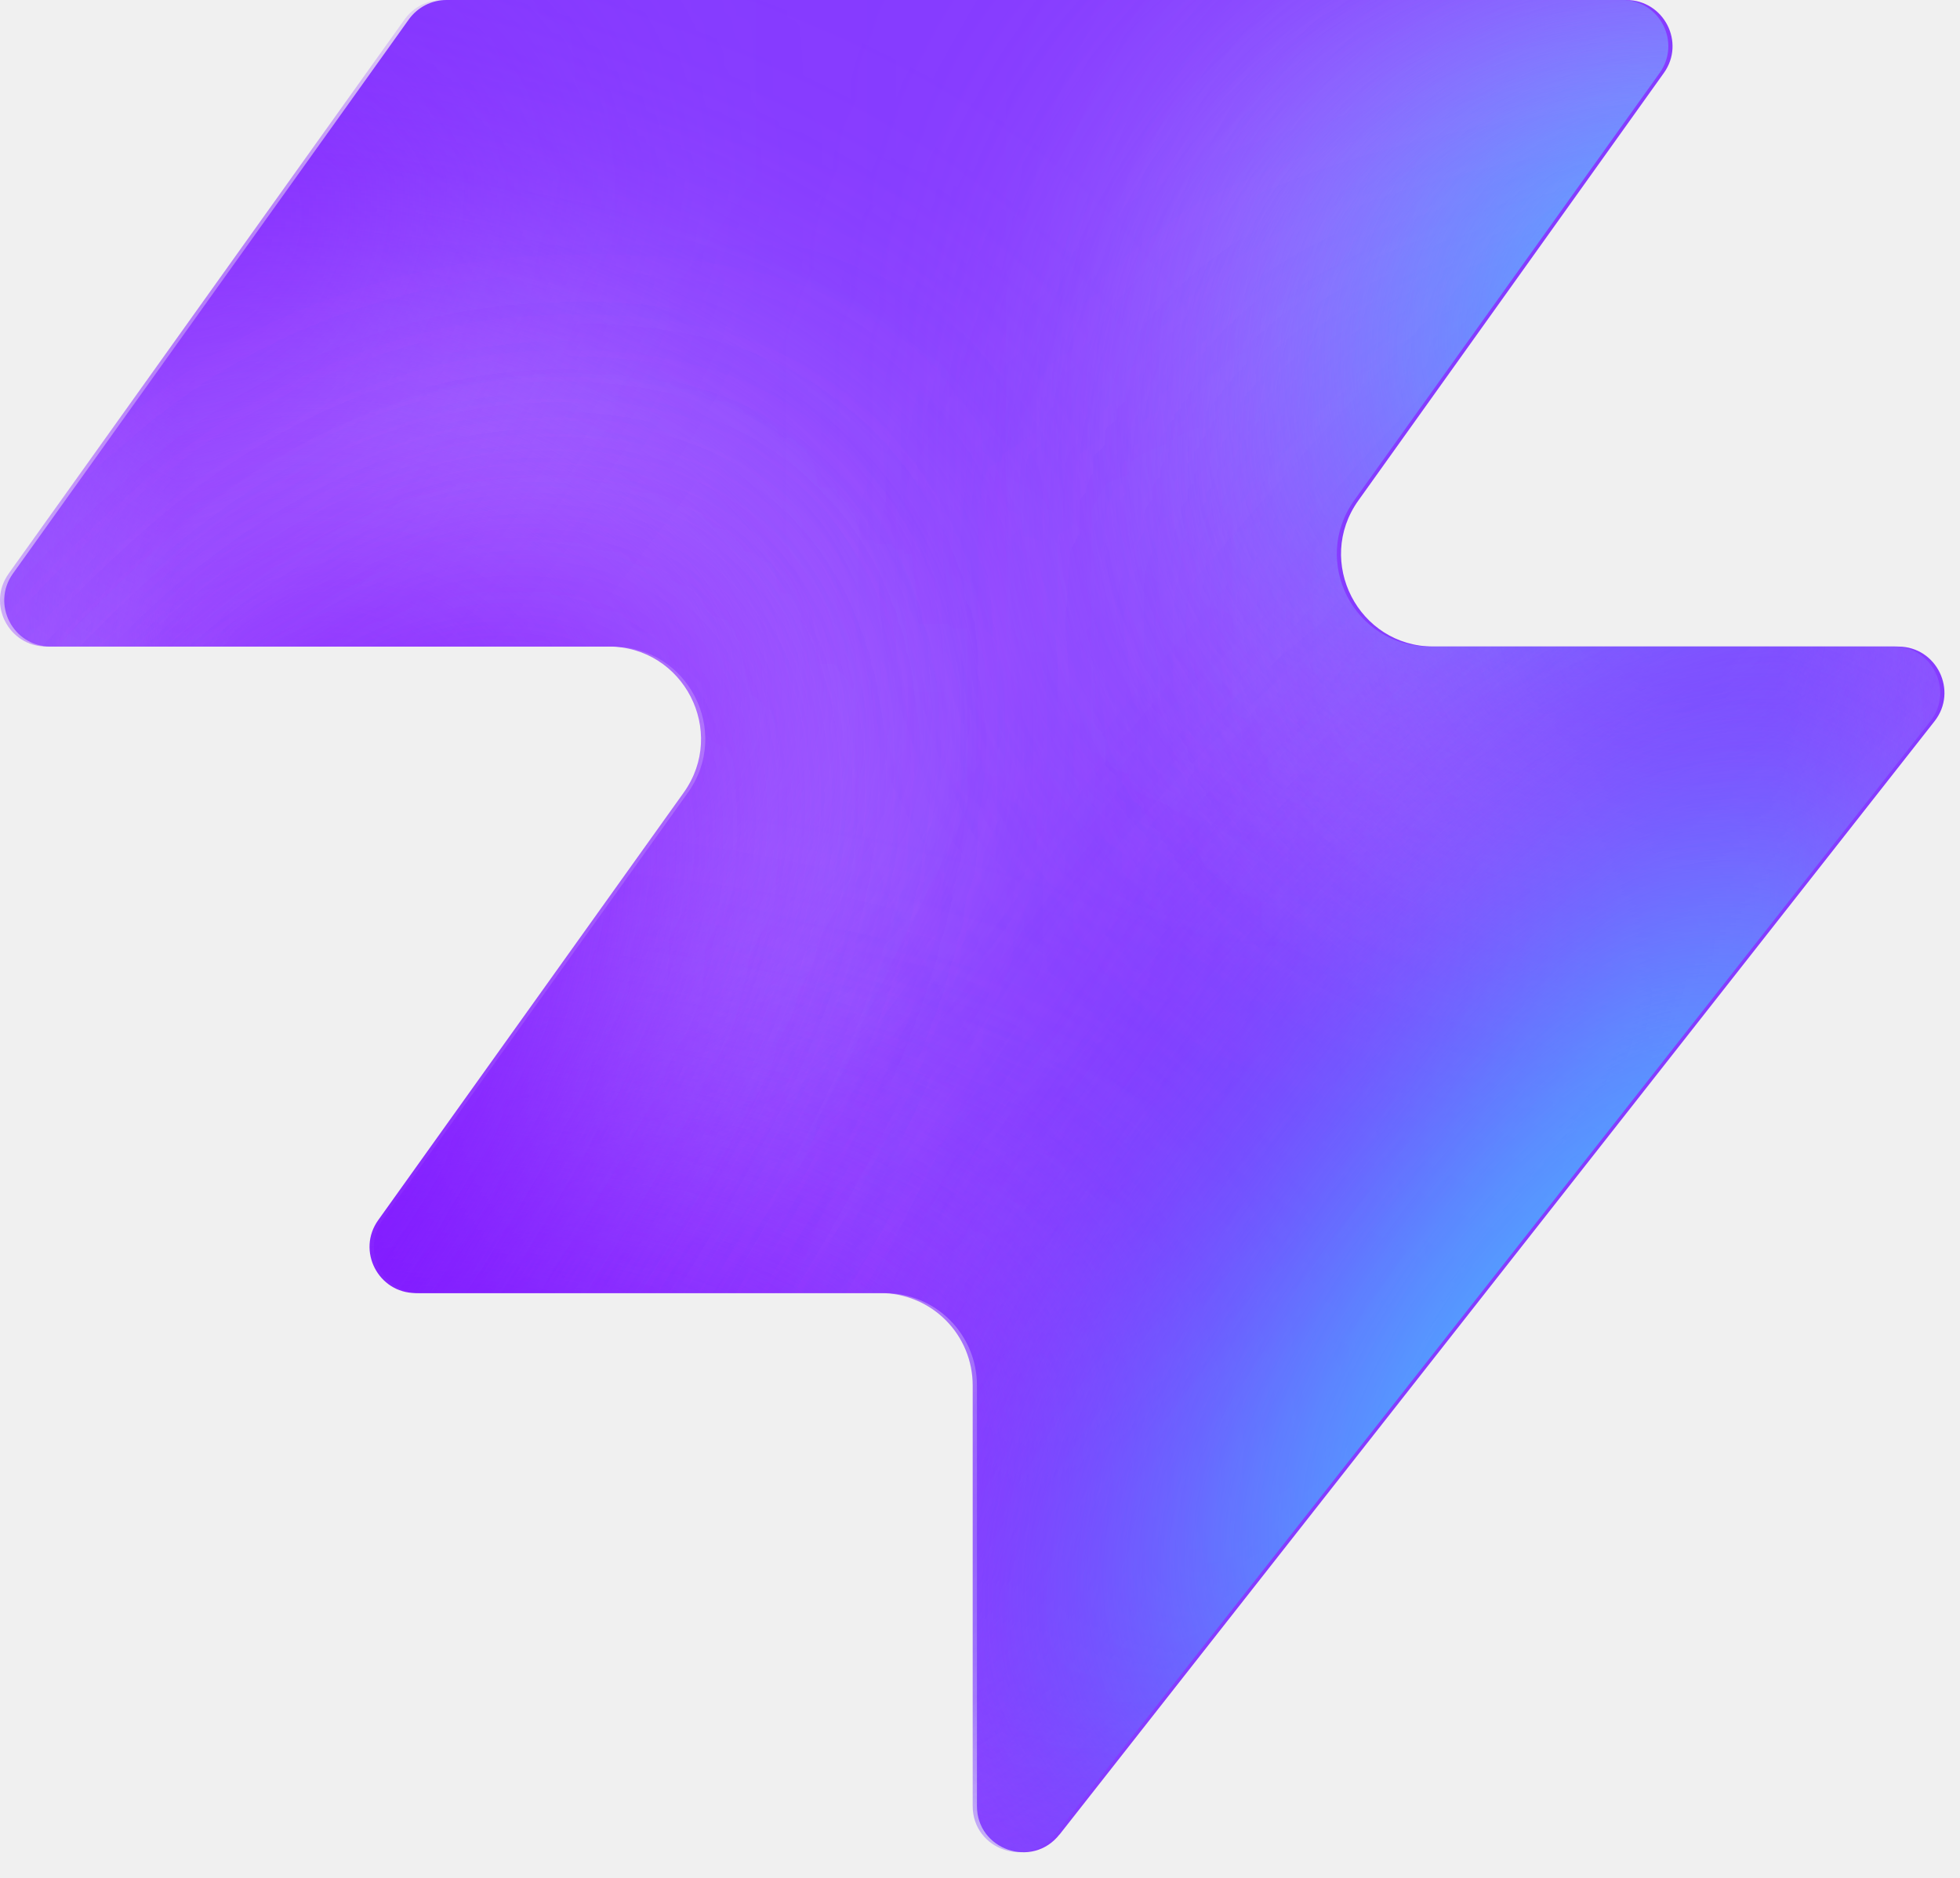
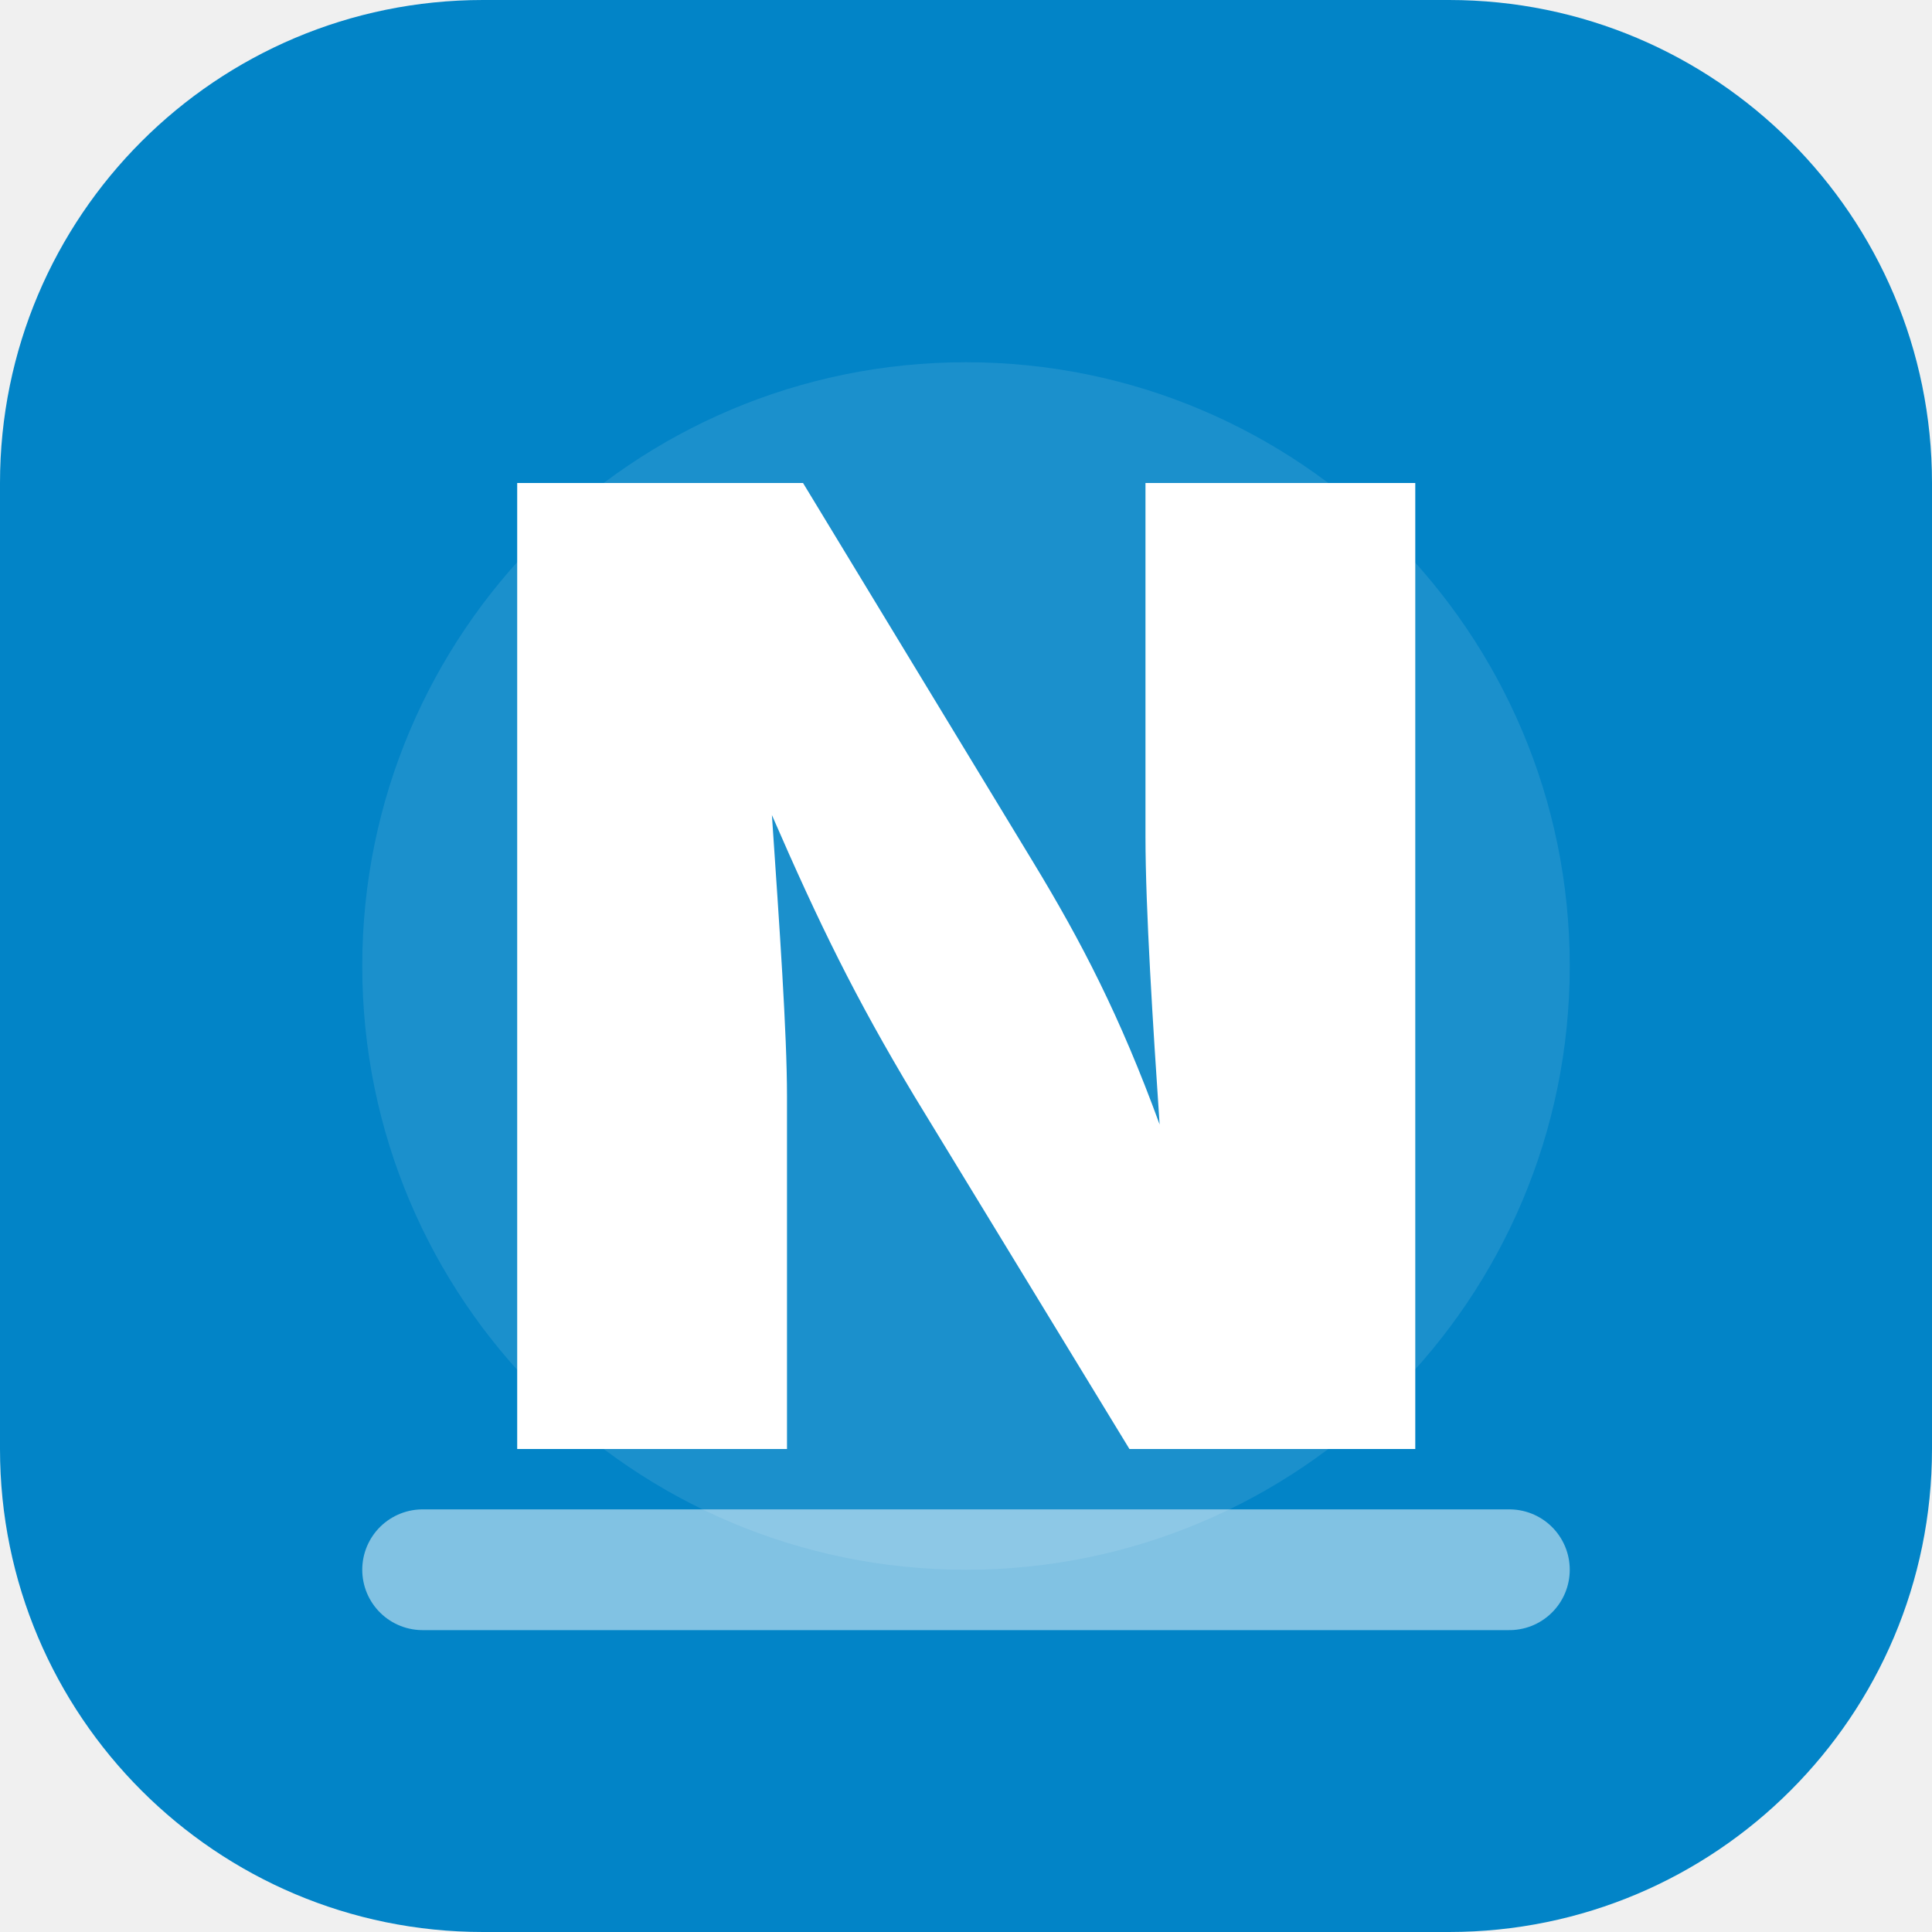
- <svg xmlns="http://www.w3.org/2000/svg" width="48" height="46" fill="none" viewBox="0 0 48 46">
-   <path fill="#863bff" d="M25.946 44.938c-.664.845-2.021.375-2.021-.698V33.937a2.26 2.26 0 0 0-2.262-2.262H10.287c-.92 0-1.456-1.04-.92-1.788l7.48-10.471c1.07-1.497 0-3.578-1.842-3.578H1.237c-.92 0-1.456-1.04-.92-1.788L10.013.474c.214-.297.556-.474.92-.474h28.894c.92 0 1.456 1.04.92 1.788l-7.48 10.471c-1.07 1.498 0 3.579 1.842 3.579h11.377c.943 0 1.473 1.088.89 1.83L25.947 44.94z" style="fill:#863bff;fill:color(display-p3 .525 .23 1);fill-opacity:1" />
-   <mask id="a" width="48" height="46" x="0" y="0" maskUnits="userSpaceOnUse" style="mask-type:alpha">
-     <path fill="#000" d="M25.842 44.938c-.664.844-2.021.375-2.021-.698V33.937a2.26 2.26 0 0 0-2.262-2.262H10.183c-.92 0-1.456-1.04-.92-1.788l7.48-10.471c1.07-1.498 0-3.579-1.842-3.579H1.133c-.92 0-1.456-1.04-.92-1.787L9.91.473c.214-.297.556-.474.92-.474h28.894c.92 0 1.456 1.04.92 1.788l-7.48 10.471c-1.07 1.498 0 3.578 1.842 3.578h11.377c.943 0 1.473 1.088.89 1.832L25.843 44.94z" style="fill:#000;fill-opacity:1" />
-   </mask>
-   <g mask="url(#a)">
-     <g filter="url(#b)">
-       <ellipse cx="5.508" cy="14.704" fill="#ede6ff" rx="5.508" ry="14.704" style="fill:#ede6ff;fill:color(display-p3 .927 .903 1);fill-opacity:1" transform="matrix(.00324 1 1 -.00324 -4.47 31.516)" />
-     </g>
-     <g filter="url(#c)">
-       <ellipse cx="10.399" cy="29.851" fill="#ede6ff" rx="10.399" ry="29.851" style="fill:#ede6ff;fill:color(display-p3 .927 .903 1);fill-opacity:1" transform="matrix(.00324 1 1 -.00324 -39.328 7.883)" />
-     </g>
-     <g filter="url(#d)">
-       <ellipse cx="5.508" cy="30.487" fill="#7e14ff" rx="5.508" ry="30.487" style="fill:#7e14ff;fill:color(display-p3 .492 .077 1);fill-opacity:1" transform="rotate(89.814 -25.913 -14.639)scale(1 -1)" />
-     </g>
-     <g filter="url(#e)">
-       <ellipse cx="5.508" cy="30.599" fill="#7e14ff" rx="5.508" ry="30.599" style="fill:#7e14ff;fill:color(display-p3 .492 .077 1);fill-opacity:1" transform="rotate(89.814 -32.644 -3.334)scale(1 -1)" />
-     </g>
-     <g filter="url(#f)">
-       <ellipse cx="5.508" cy="30.599" fill="#7e14ff" rx="5.508" ry="30.599" style="fill:#7e14ff;fill:color(display-p3 .492 .077 1);fill-opacity:1" transform="matrix(.00324 1 1 -.00324 -34.34 30.47)" />
-     </g>
-     <g filter="url(#g)">
-       <ellipse cx="14.072" cy="22.078" fill="#ede6ff" rx="14.072" ry="22.078" style="fill:#ede6ff;fill:color(display-p3 .927 .903 1);fill-opacity:1" transform="rotate(93.35 24.506 48.493)scale(-1 1)" />
-     </g>
-     <g filter="url(#h)">
-       <ellipse cx="3.47" cy="21.501" fill="#7e14ff" rx="3.47" ry="21.501" style="fill:#7e14ff;fill:color(display-p3 .492 .077 1);fill-opacity:1" transform="rotate(89.009 28.708 47.59)scale(-1 1)" />
-     </g>
-     <g filter="url(#i)">
-       <ellipse cx="3.47" cy="21.501" fill="#7e14ff" rx="3.47" ry="21.501" style="fill:#7e14ff;fill:color(display-p3 .492 .077 1);fill-opacity:1" transform="rotate(89.009 28.708 47.59)scale(-1 1)" />
-     </g>
-     <g filter="url(#j)">
-       <ellipse cx=".387" cy="8.972" fill="#7e14ff" rx="4.407" ry="29.108" style="fill:#7e14ff;fill:color(display-p3 .492 .077 1);fill-opacity:1" transform="rotate(39.51 .387 8.972)" />
-     </g>
-     <g filter="url(#k)">
-       <ellipse cx="47.523" cy="-6.092" fill="#7e14ff" rx="4.407" ry="29.108" style="fill:#7e14ff;fill:color(display-p3 .492 .077 1);fill-opacity:1" transform="rotate(37.892 47.523 -6.092)" />
-     </g>
-     <g filter="url(#l)">
-       <ellipse cx="41.412" cy="6.333" fill="#47bfff" rx="5.971" ry="9.665" style="fill:#47bfff;fill:color(display-p3 .28 .748 1);fill-opacity:1" transform="rotate(37.892 41.412 6.333)" />
-     </g>
-     <g filter="url(#m)">
-       <ellipse cx="-1.879" cy="38.332" fill="#7e14ff" rx="4.407" ry="29.108" style="fill:#7e14ff;fill:color(display-p3 .492 .077 1);fill-opacity:1" transform="rotate(37.892 -1.88 38.332)" />
-     </g>
-     <g filter="url(#n)">
-       <ellipse cx="-1.879" cy="38.332" fill="#7e14ff" rx="4.407" ry="29.108" style="fill:#7e14ff;fill:color(display-p3 .492 .077 1);fill-opacity:1" transform="rotate(37.892 -1.88 38.332)" />
-     </g>
-     <g filter="url(#o)">
-       <ellipse cx="35.651" cy="29.907" fill="#7e14ff" rx="4.407" ry="29.108" style="fill:#7e14ff;fill:color(display-p3 .492 .077 1);fill-opacity:1" transform="rotate(37.892 35.651 29.907)" />
-     </g>
-     <g filter="url(#p)">
-       <ellipse cx="38.418" cy="32.4" fill="#47bfff" rx="5.971" ry="15.297" style="fill:#47bfff;fill:color(display-p3 .28 .748 1);fill-opacity:1" transform="rotate(37.892 38.418 32.4)" />
-     </g>
-   </g>
-   <defs>
-     <filter id="b" width="60.045" height="41.654" x="-19.77" y="16.149" color-interpolation-filters="sRGB" filterUnits="userSpaceOnUse">
-       <feFlood flood-opacity="0" result="BackgroundImageFix" />
-       <feBlend in="SourceGraphic" in2="BackgroundImageFix" result="shape" />
-       <feGaussianBlur result="effect1_foregroundBlur_2002_17158" stdDeviation="7.659" />
-     </filter>
-     <filter id="c" width="90.34" height="51.437" x="-54.613" y="-7.533" color-interpolation-filters="sRGB" filterUnits="userSpaceOnUse">
-       <feFlood flood-opacity="0" result="BackgroundImageFix" />
-       <feBlend in="SourceGraphic" in2="BackgroundImageFix" result="shape" />
-       <feGaussianBlur result="effect1_foregroundBlur_2002_17158" stdDeviation="7.659" />
-     </filter>
-     <filter id="d" width="79.355" height="29.4" x="-49.64" y="2.03" color-interpolation-filters="sRGB" filterUnits="userSpaceOnUse">
-       <feFlood flood-opacity="0" result="BackgroundImageFix" />
-       <feBlend in="SourceGraphic" in2="BackgroundImageFix" result="shape" />
-       <feGaussianBlur result="effect1_foregroundBlur_2002_17158" stdDeviation="4.596" />
-     </filter>
-     <filter id="e" width="79.579" height="29.4" x="-45.045" y="20.029" color-interpolation-filters="sRGB" filterUnits="userSpaceOnUse">
-       <feFlood flood-opacity="0" result="BackgroundImageFix" />
-       <feBlend in="SourceGraphic" in2="BackgroundImageFix" result="shape" />
-       <feGaussianBlur result="effect1_foregroundBlur_2002_17158" stdDeviation="4.596" />
-     </filter>
-     <filter id="f" width="79.579" height="29.4" x="-43.513" y="21.178" color-interpolation-filters="sRGB" filterUnits="userSpaceOnUse">
-       <feFlood flood-opacity="0" result="BackgroundImageFix" />
-       <feBlend in="SourceGraphic" in2="BackgroundImageFix" result="shape" />
-       <feGaussianBlur result="effect1_foregroundBlur_2002_17158" stdDeviation="4.596" />
-     </filter>
-     <filter id="g" width="74.749" height="58.852" x="15.756" y="-17.901" color-interpolation-filters="sRGB" filterUnits="userSpaceOnUse">
-       <feFlood flood-opacity="0" result="BackgroundImageFix" />
-       <feBlend in="SourceGraphic" in2="BackgroundImageFix" result="shape" />
-       <feGaussianBlur result="effect1_foregroundBlur_2002_17158" stdDeviation="7.659" />
-     </filter>
-     <filter id="h" width="61.377" height="25.362" x="23.548" y="2.284" color-interpolation-filters="sRGB" filterUnits="userSpaceOnUse">
-       <feFlood flood-opacity="0" result="BackgroundImageFix" />
-       <feBlend in="SourceGraphic" in2="BackgroundImageFix" result="shape" />
-       <feGaussianBlur result="effect1_foregroundBlur_2002_17158" stdDeviation="4.596" />
-     </filter>
-     <filter id="i" width="61.377" height="25.362" x="23.548" y="2.284" color-interpolation-filters="sRGB" filterUnits="userSpaceOnUse">
-       <feFlood flood-opacity="0" result="BackgroundImageFix" />
-       <feBlend in="SourceGraphic" in2="BackgroundImageFix" result="shape" />
-       <feGaussianBlur result="effect1_foregroundBlur_2002_17158" stdDeviation="4.596" />
-     </filter>
-     <filter id="j" width="56.045" height="63.649" x="-27.636" y="-22.853" color-interpolation-filters="sRGB" filterUnits="userSpaceOnUse">
-       <feFlood flood-opacity="0" result="BackgroundImageFix" />
-       <feBlend in="SourceGraphic" in2="BackgroundImageFix" result="shape" />
-       <feGaussianBlur result="effect1_foregroundBlur_2002_17158" stdDeviation="4.596" />
-     </filter>
-     <filter id="k" width="54.814" height="64.646" x="20.116" y="-38.415" color-interpolation-filters="sRGB" filterUnits="userSpaceOnUse">
-       <feFlood flood-opacity="0" result="BackgroundImageFix" />
-       <feBlend in="SourceGraphic" in2="BackgroundImageFix" result="shape" />
-       <feGaussianBlur result="effect1_foregroundBlur_2002_17158" stdDeviation="4.596" />
-     </filter>
-     <filter id="l" width="33.541" height="35.313" x="24.641" y="-11.323" color-interpolation-filters="sRGB" filterUnits="userSpaceOnUse">
-       <feFlood flood-opacity="0" result="BackgroundImageFix" />
-       <feBlend in="SourceGraphic" in2="BackgroundImageFix" result="shape" />
-       <feGaussianBlur result="effect1_foregroundBlur_2002_17158" stdDeviation="4.596" />
-     </filter>
-     <filter id="m" width="54.814" height="64.646" x="-29.286" y="6.009" color-interpolation-filters="sRGB" filterUnits="userSpaceOnUse">
-       <feFlood flood-opacity="0" result="BackgroundImageFix" />
-       <feBlend in="SourceGraphic" in2="BackgroundImageFix" result="shape" />
-       <feGaussianBlur result="effect1_foregroundBlur_2002_17158" stdDeviation="4.596" />
-     </filter>
-     <filter id="n" width="54.814" height="64.646" x="-29.286" y="6.009" color-interpolation-filters="sRGB" filterUnits="userSpaceOnUse">
-       <feFlood flood-opacity="0" result="BackgroundImageFix" />
-       <feBlend in="SourceGraphic" in2="BackgroundImageFix" result="shape" />
-       <feGaussianBlur result="effect1_foregroundBlur_2002_17158" stdDeviation="4.596" />
-     </filter>
-     <filter id="o" width="54.814" height="64.646" x="8.244" y="-2.416" color-interpolation-filters="sRGB" filterUnits="userSpaceOnUse">
-       <feFlood flood-opacity="0" result="BackgroundImageFix" />
-       <feBlend in="SourceGraphic" in2="BackgroundImageFix" result="shape" />
-       <feGaussianBlur result="effect1_foregroundBlur_2002_17158" stdDeviation="4.596" />
-     </filter>
-     <filter id="p" width="39.409" height="43.623" x="18.713" y="10.588" color-interpolation-filters="sRGB" filterUnits="userSpaceOnUse">
-       <feFlood flood-opacity="0" result="BackgroundImageFix" />
-       <feBlend in="SourceGraphic" in2="BackgroundImageFix" result="shape" />
-       <feGaussianBlur result="effect1_foregroundBlur_2002_17158" stdDeviation="4.596" />
-     </filter>
-   </defs>
+ <svg xmlns="http://www.w3.org/2000/svg" viewBox="0 0 32 32">
+   <rect width="32" height="32" rx="8" fill="#0284c7" />
+   <circle cx="16" cy="16" r="10" fill="#ffffff" fill-opacity="0.1" />
+   <text x="16" y="24" font-size="22" font-family="system-ui, -apple-system, sans-serif" font-weight="900" text-anchor="middle" fill="#ffffff">N</text>
+   <path d="M7 26 h18" stroke="#ffffff" stroke-width="2" stroke-linecap="round" stroke-opacity="0.5" />
</svg>
